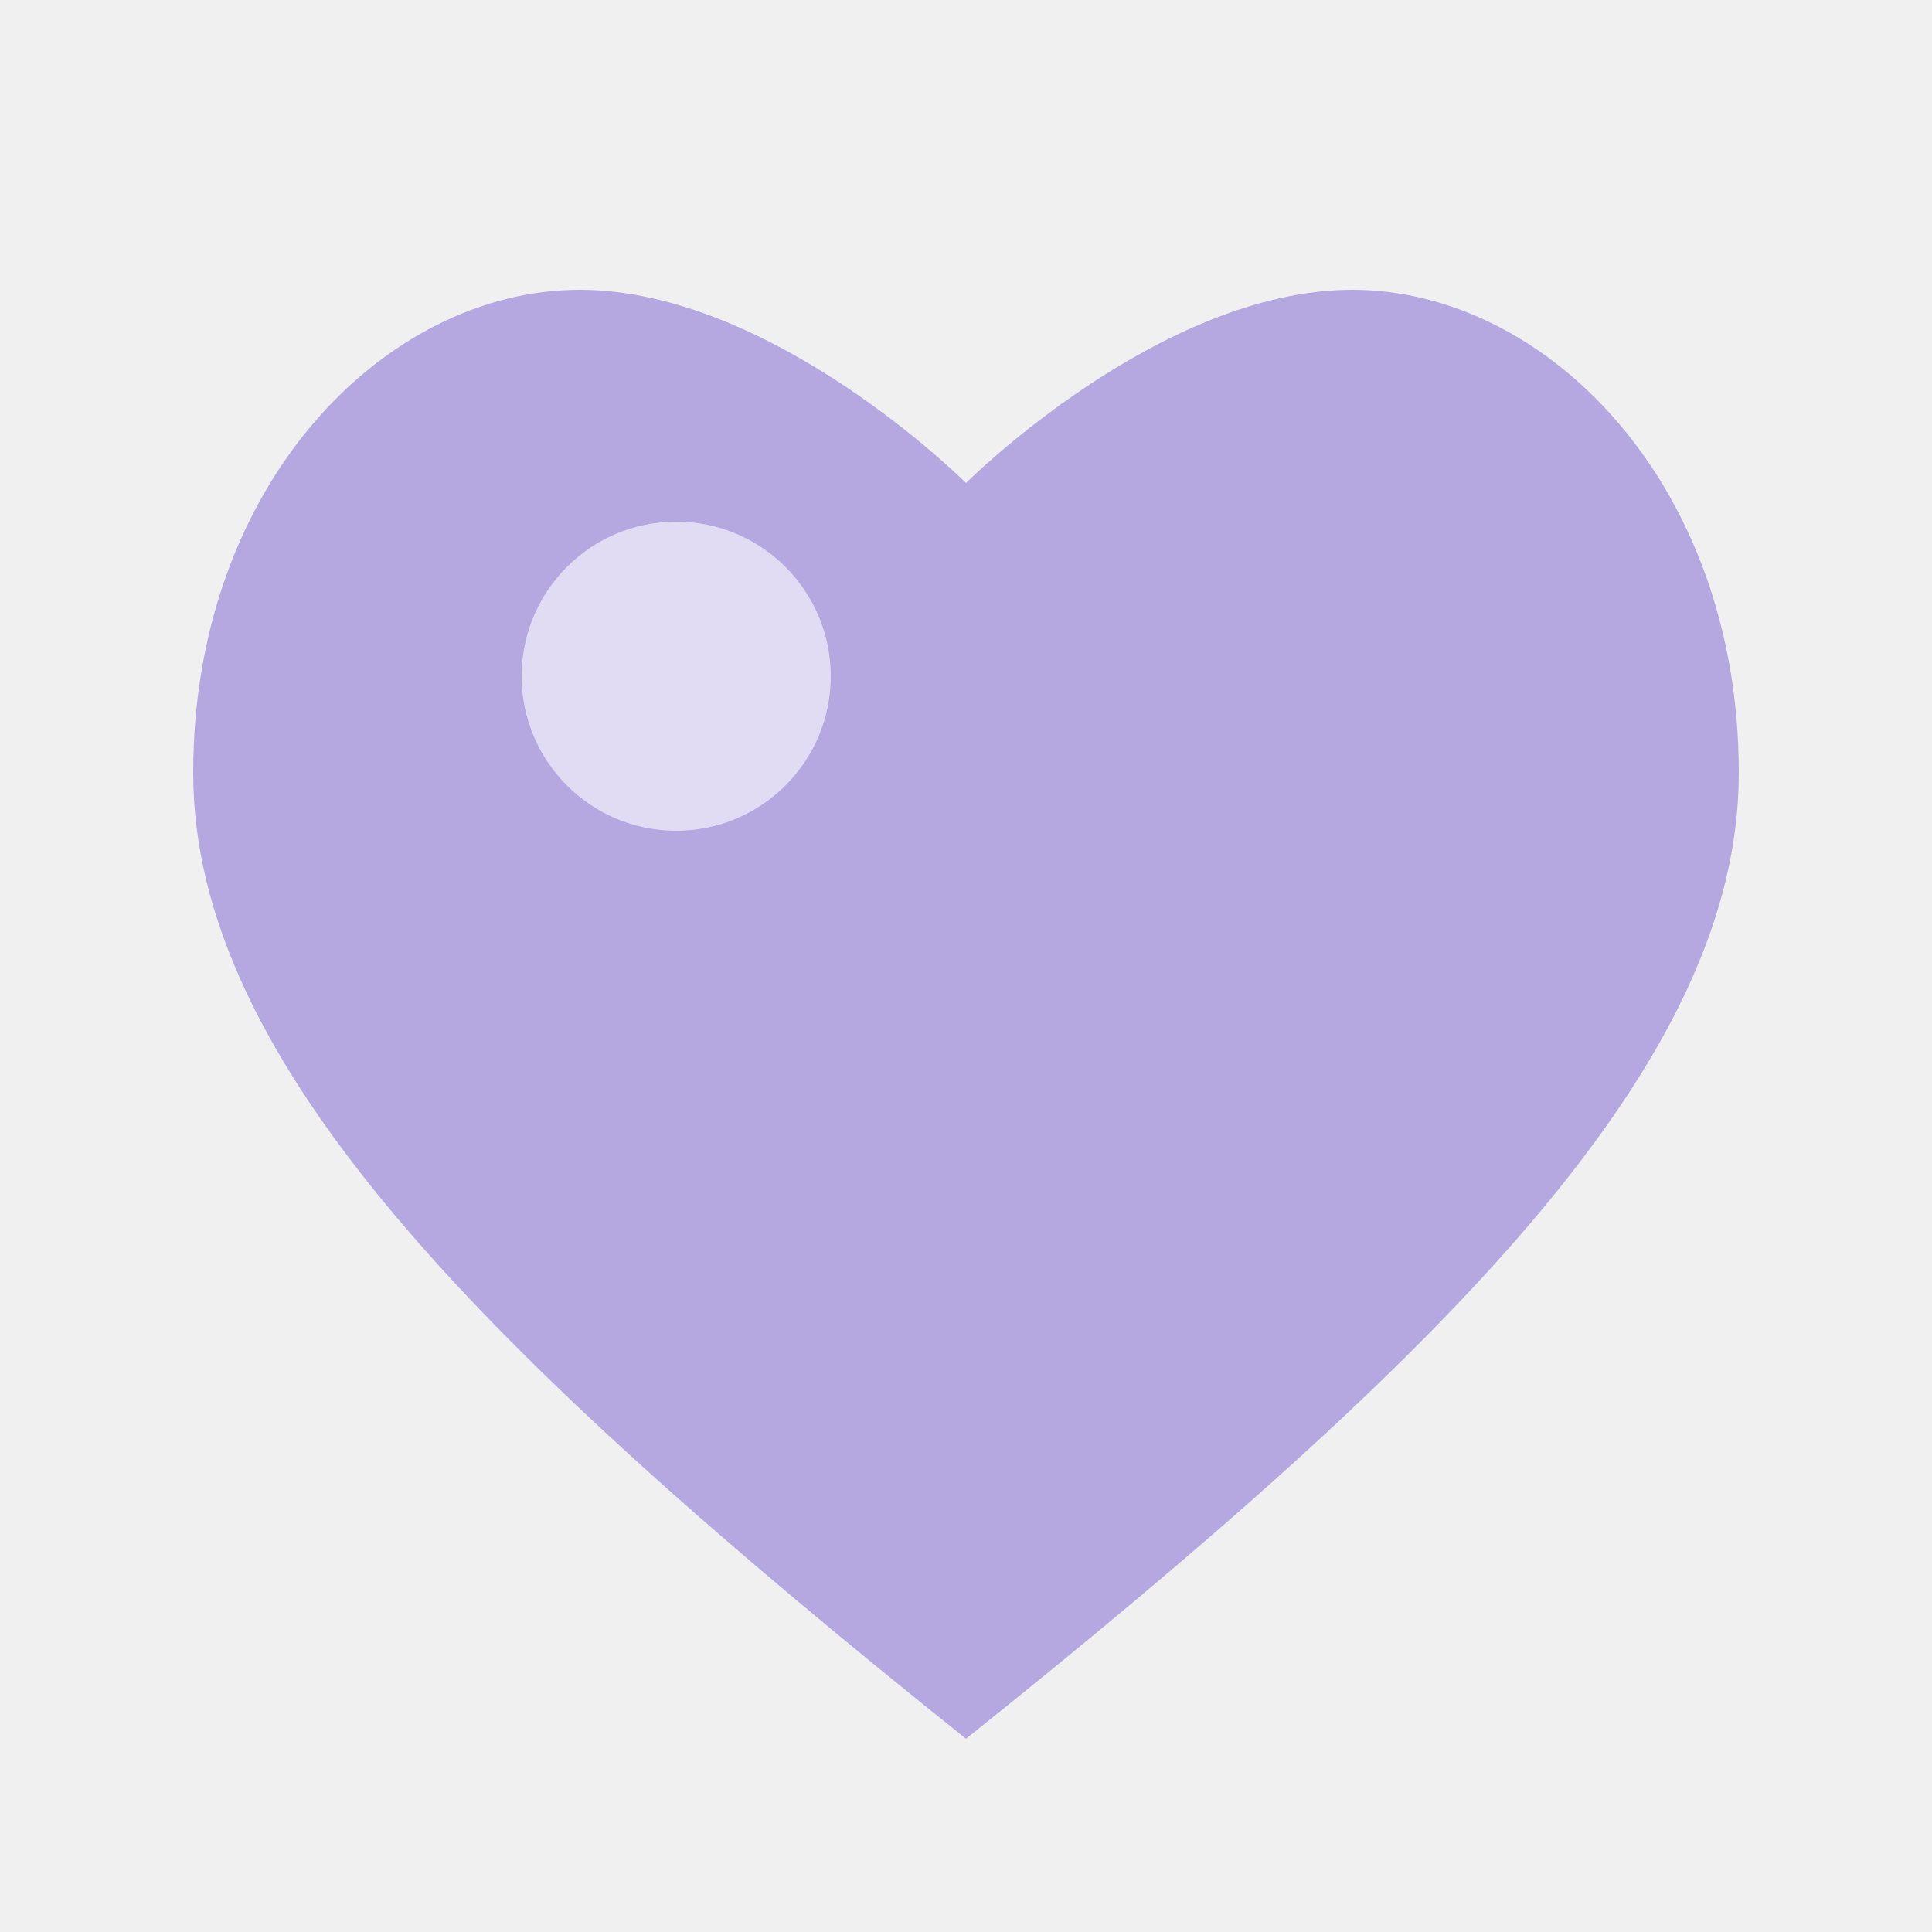
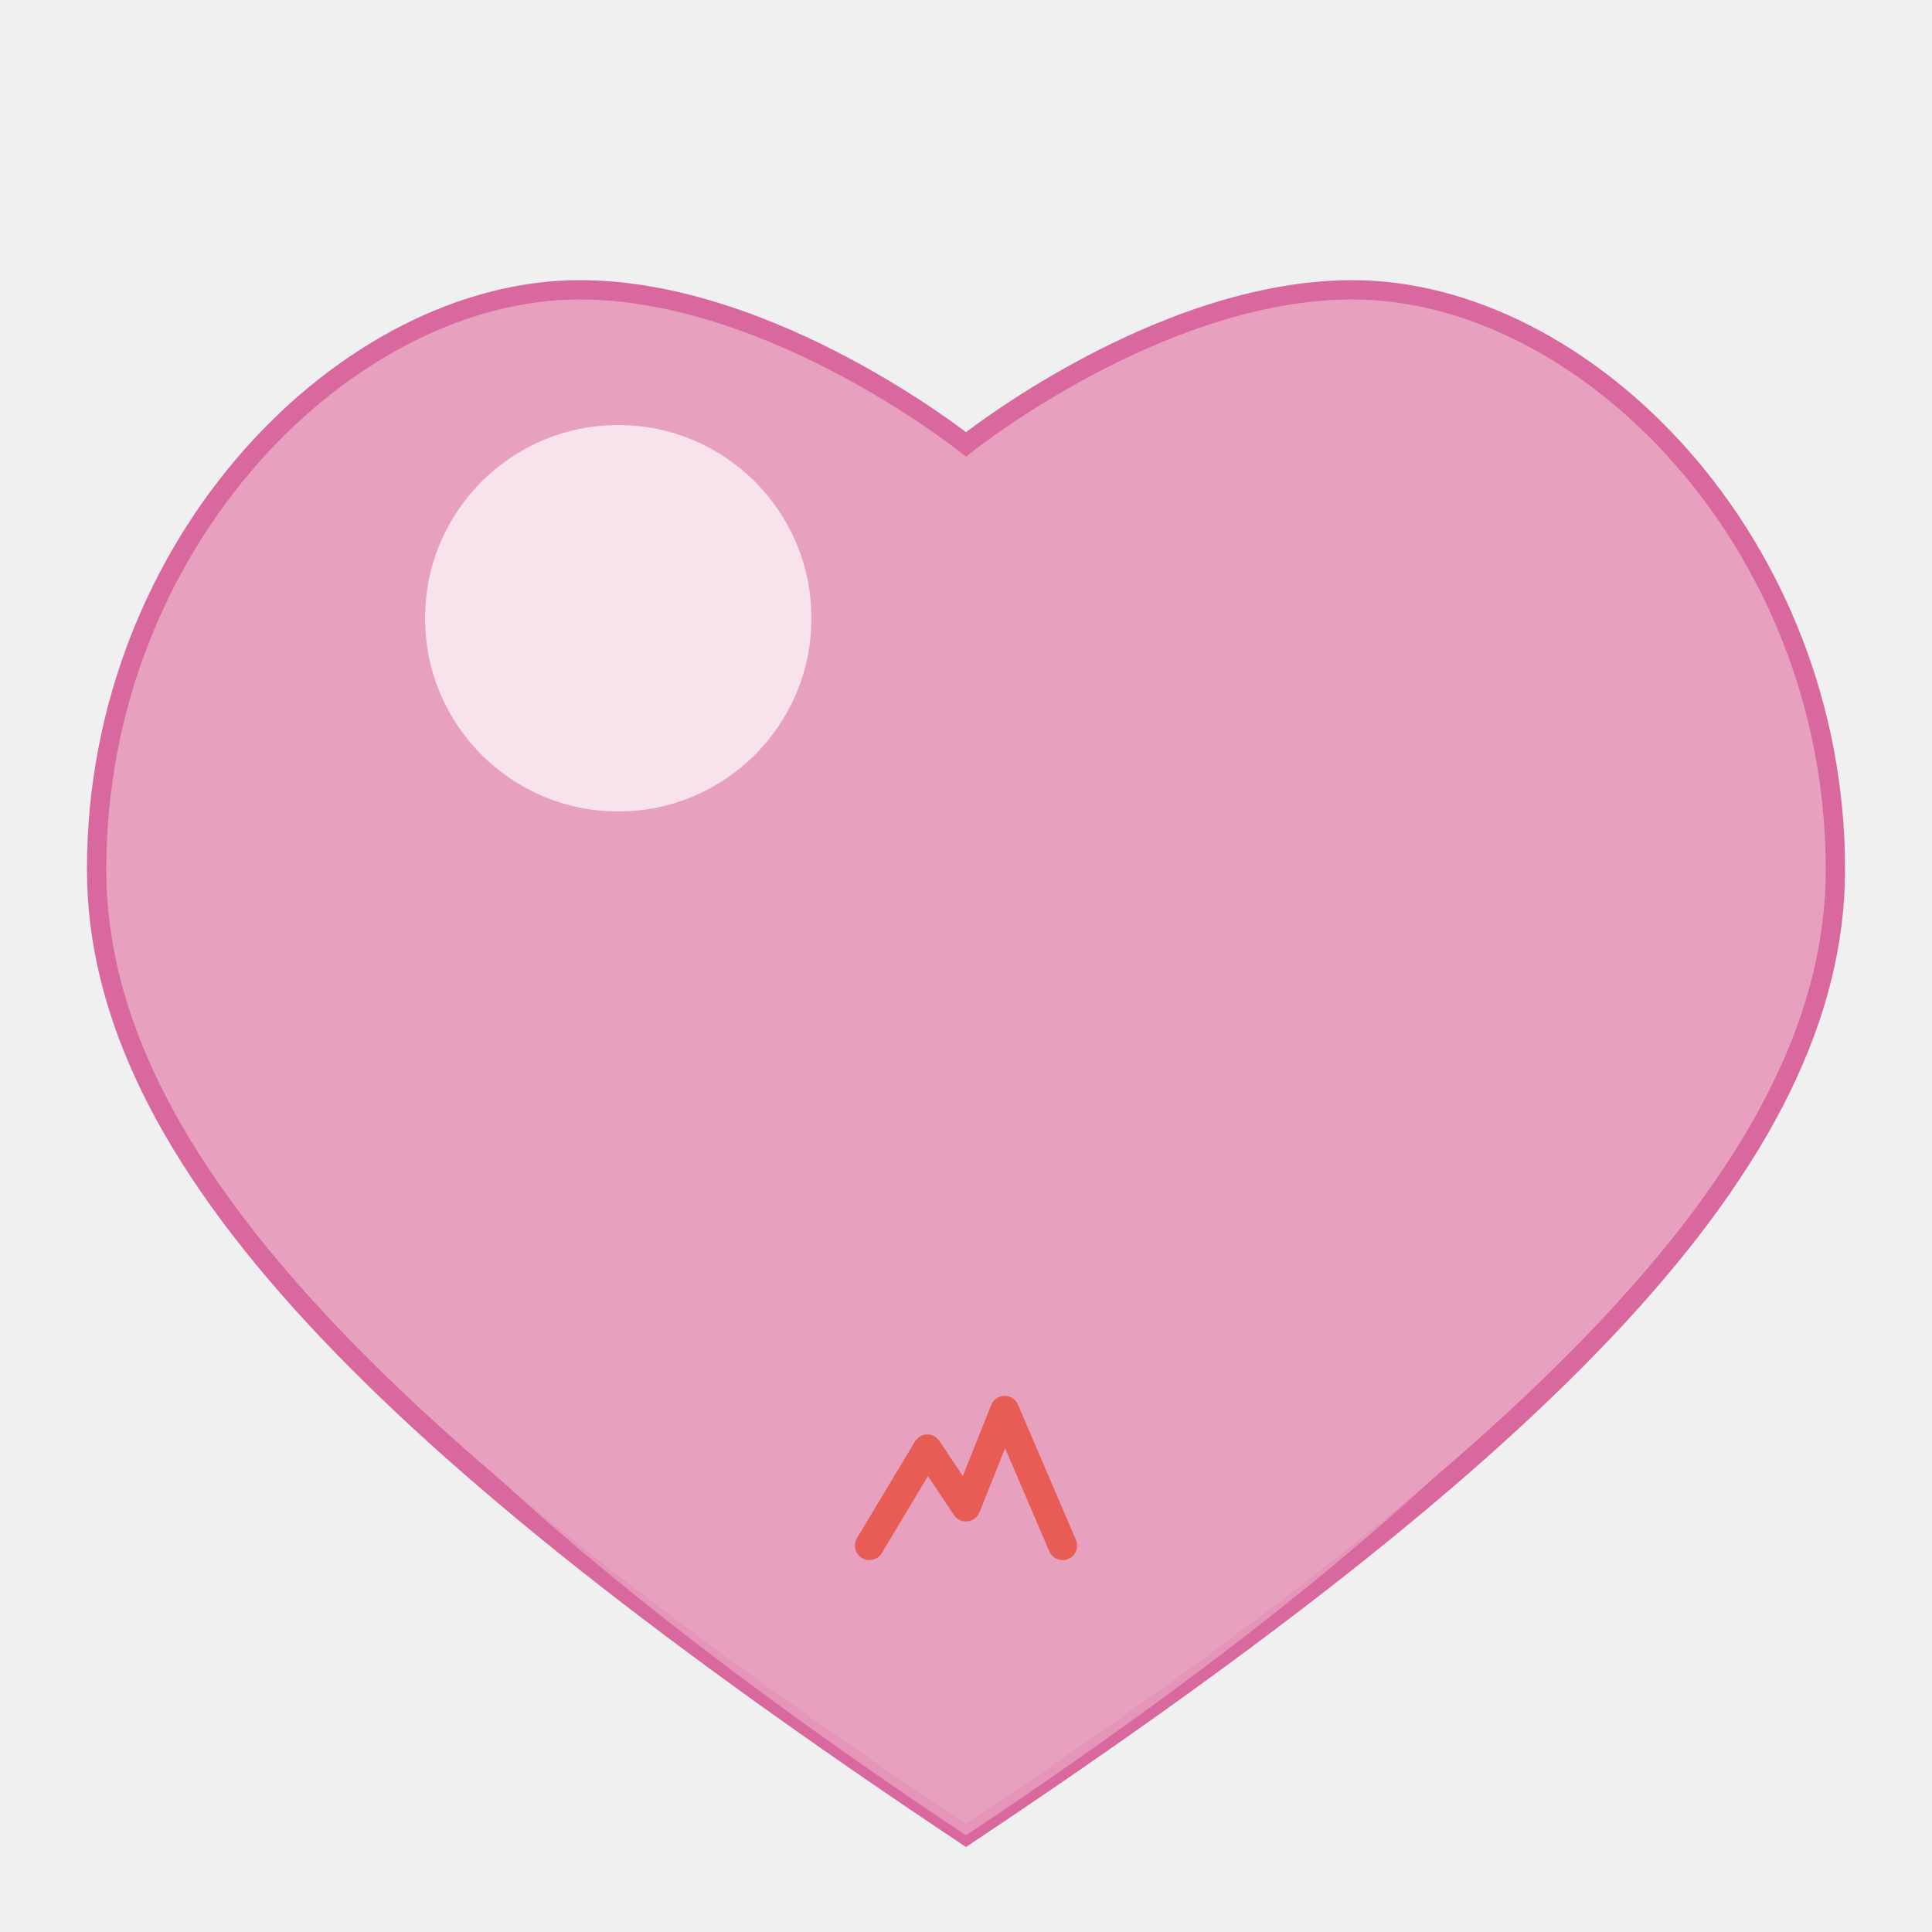
<svg xmlns="http://www.w3.org/2000/svg" width="100" height="100" viewBox="0 0 100 100" fill="none">
-   <path d="M50 90 C25 70 10 55 10 40 C10 25 20 15 30 15 C40 15 50 25 50 25 C50 25 60 15 70 15 C80 15 90 25 90 40 C90 55 75 70 50 90Z" fill="#B5A7E0" />
-   <circle cx="35" cy="35" r="8" fill="white" opacity="0.6" />
+   <path d="M50 95 C20 75 5 60 5 45 C5 28 18 15 30 15 C40 15 50 23 50 23 C50 23 60 15 70 15 C82 15 95 28 95 45 C95 60 80 75 50 95Z" fill="#E8A0BF" stroke="#D8689D" stroke-width="1" />
+   <path d="M50 95 C20 75 8 60 8 45 C8 30 20 20 32 20 C42 20 50 27 50 27 C50 27 58 20 68 20 C80 20 92 30 92 45 C92 60 80 75 50 95Z" fill="#E8A0BF" opacity="0.8" />
+   <circle cx="32" cy="32" r="10" fill="white" opacity="0.7" />
+   <path d="M45 80 L48 75 L50 78 L52 73 L55 80" stroke="#E74C3C" stroke-width="1.5" fill="none" stroke-linecap="round" stroke-linejoin="round" opacity="0.8" />
</svg>
